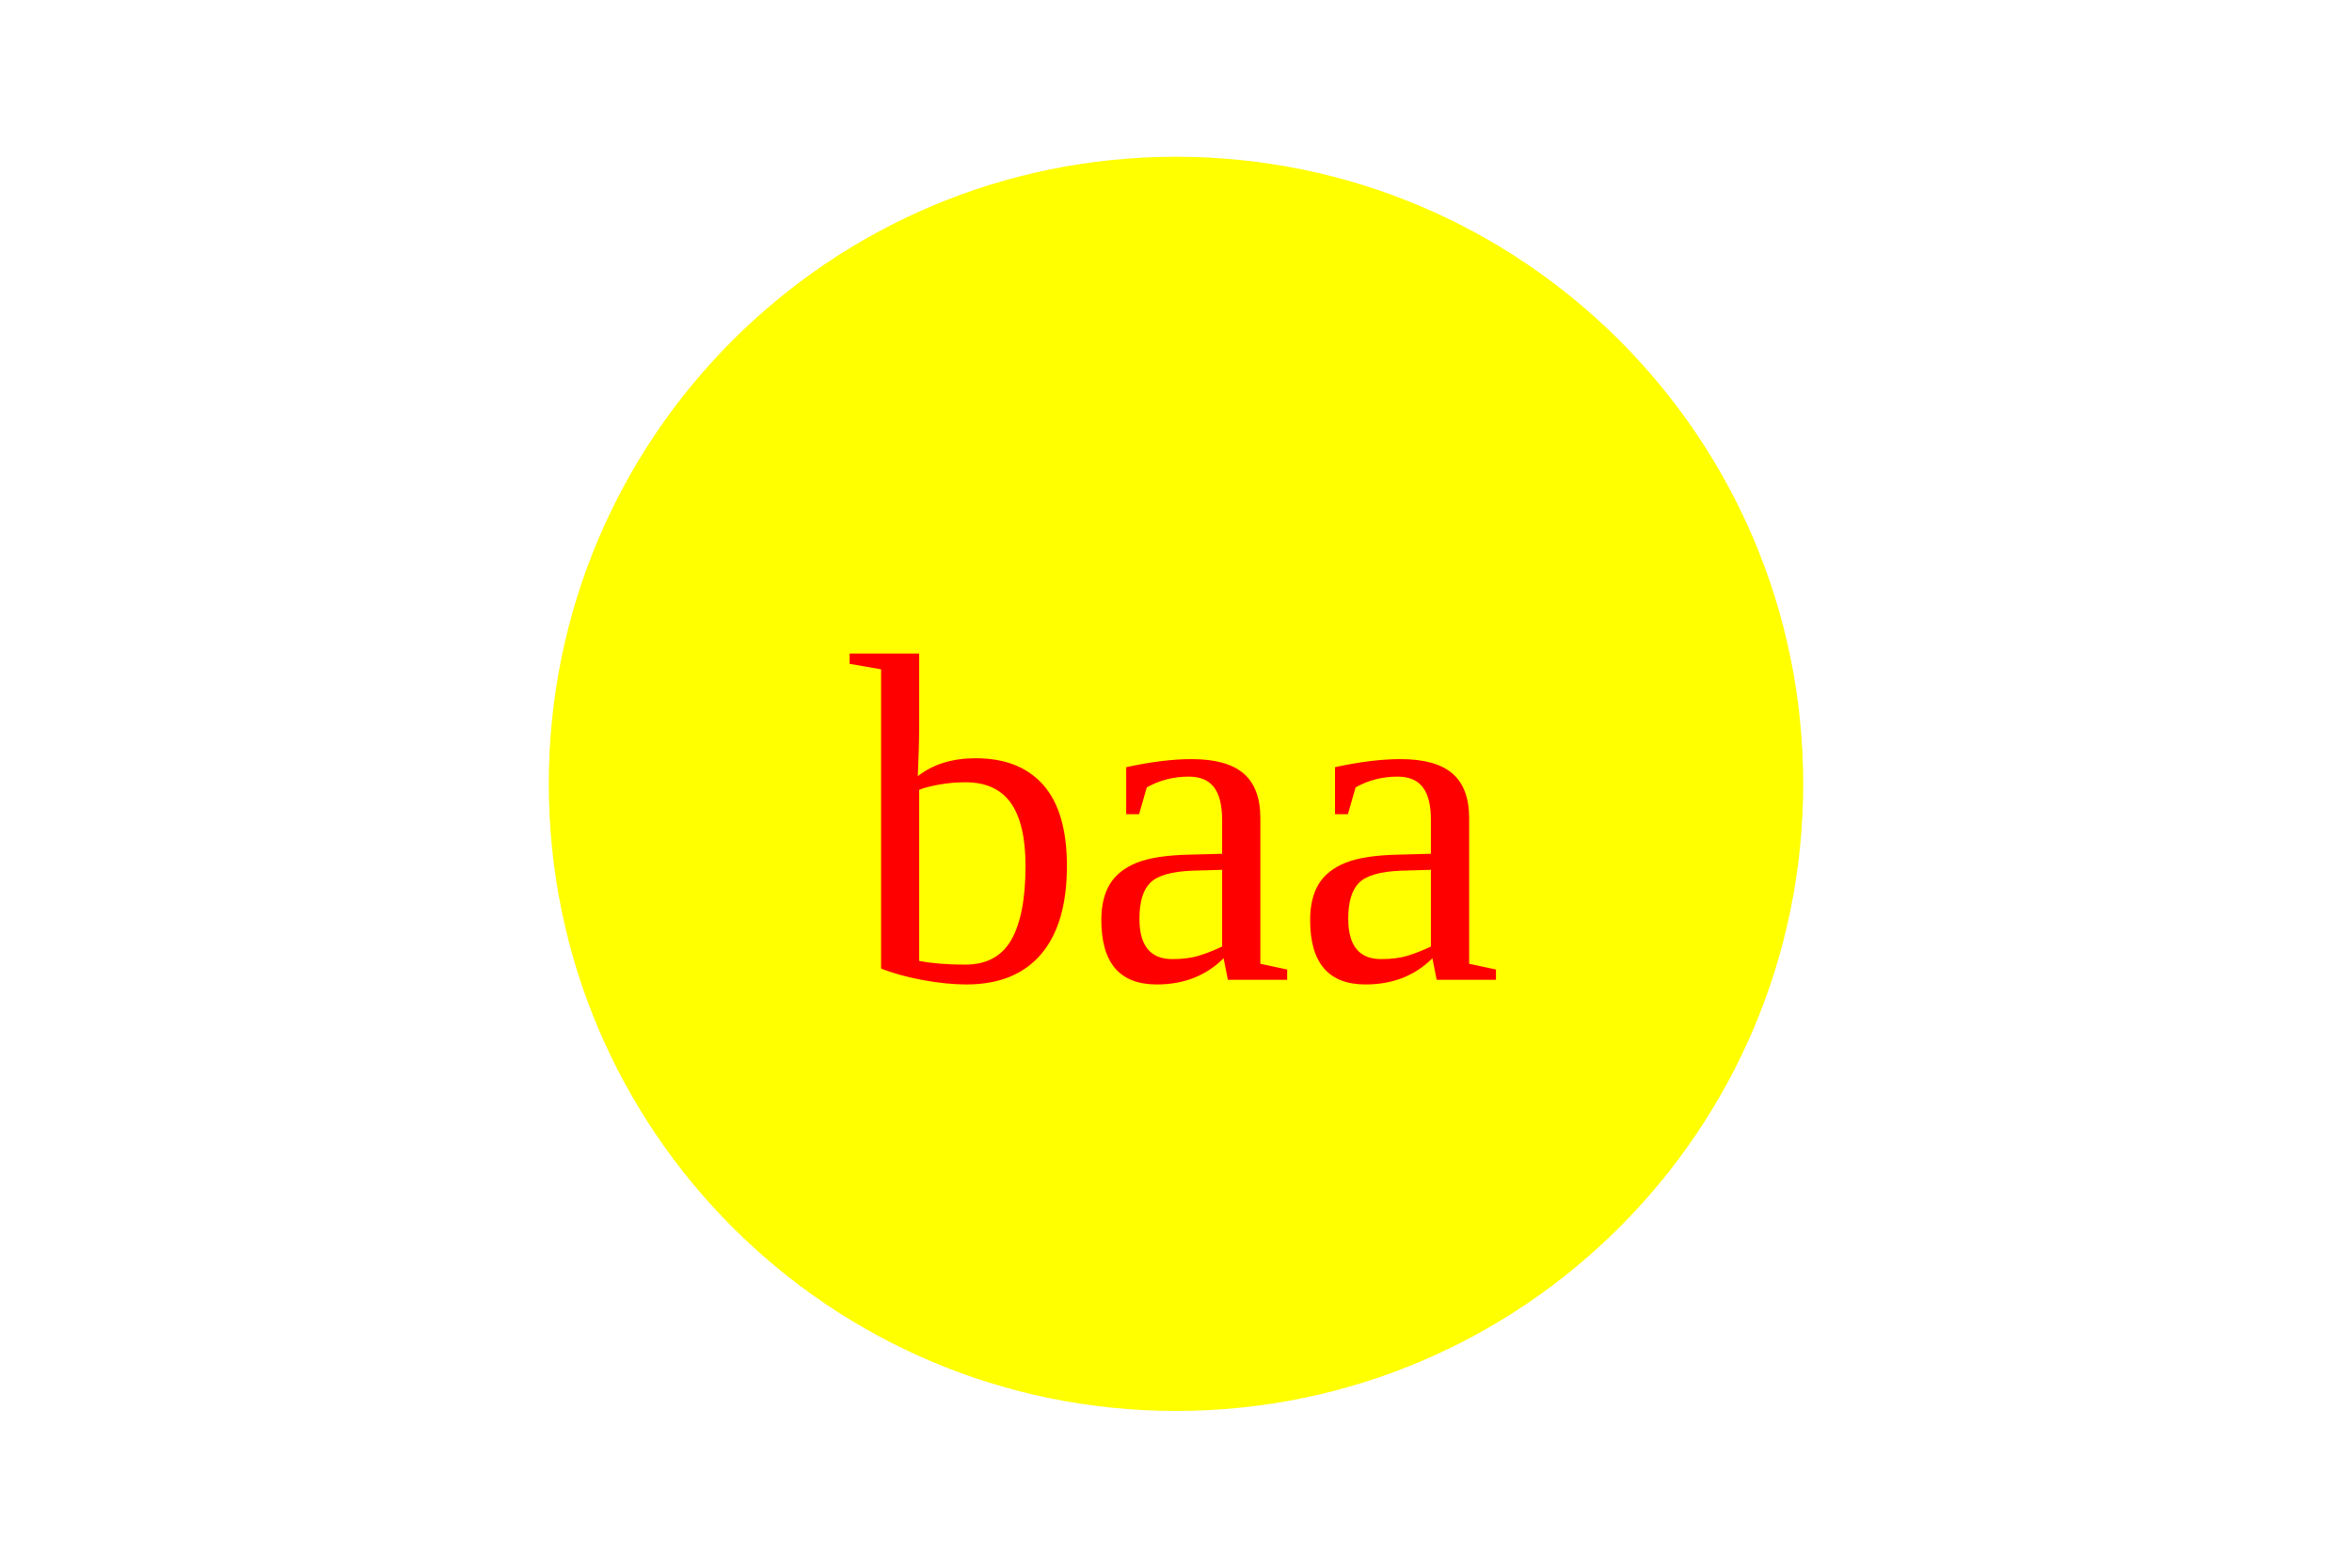
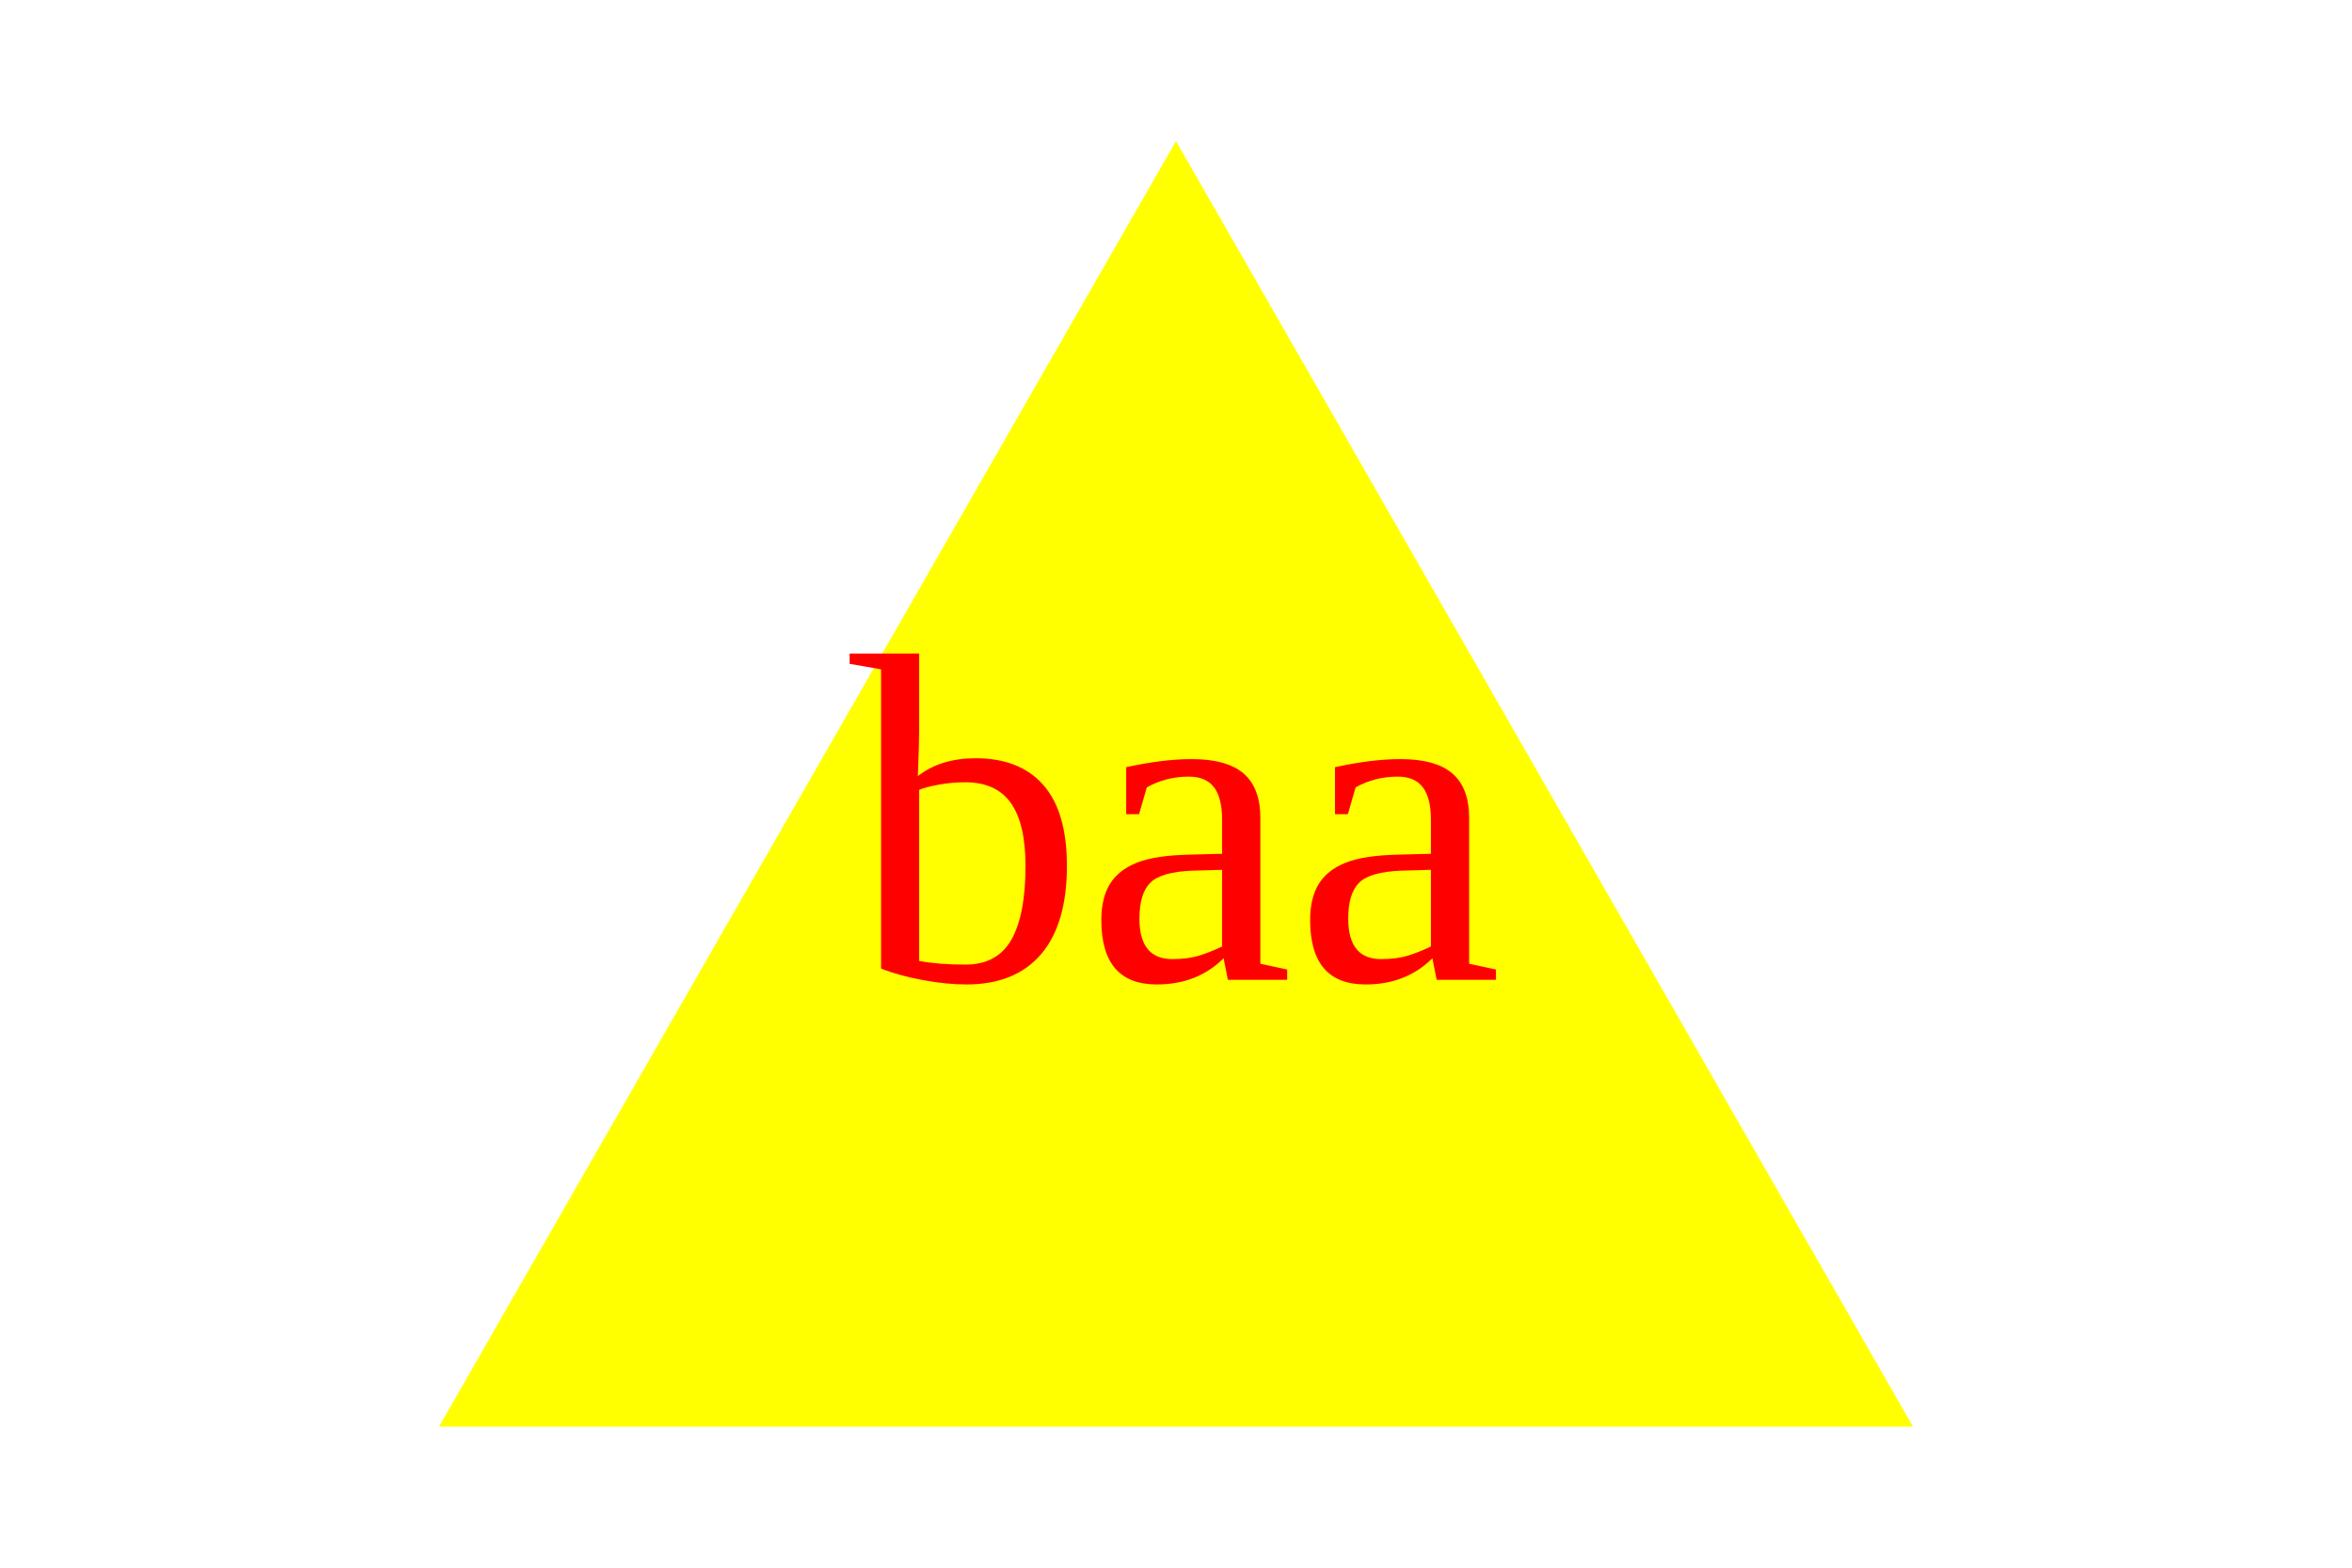
<svg xmlns="http://www.w3.org/2000/svg" version="1.1" width="300" height="200">
-   <circle cx="150" cy="100" r="80" fill="yellow" /> /&gt;
+   <polygon points="150, 18 244, 182 56, 182" fill="yellow" /> /&gt;
    <text x="150" y="125" font-size="60" text-anchor="middle" fill="red">baa</text>
</svg>
